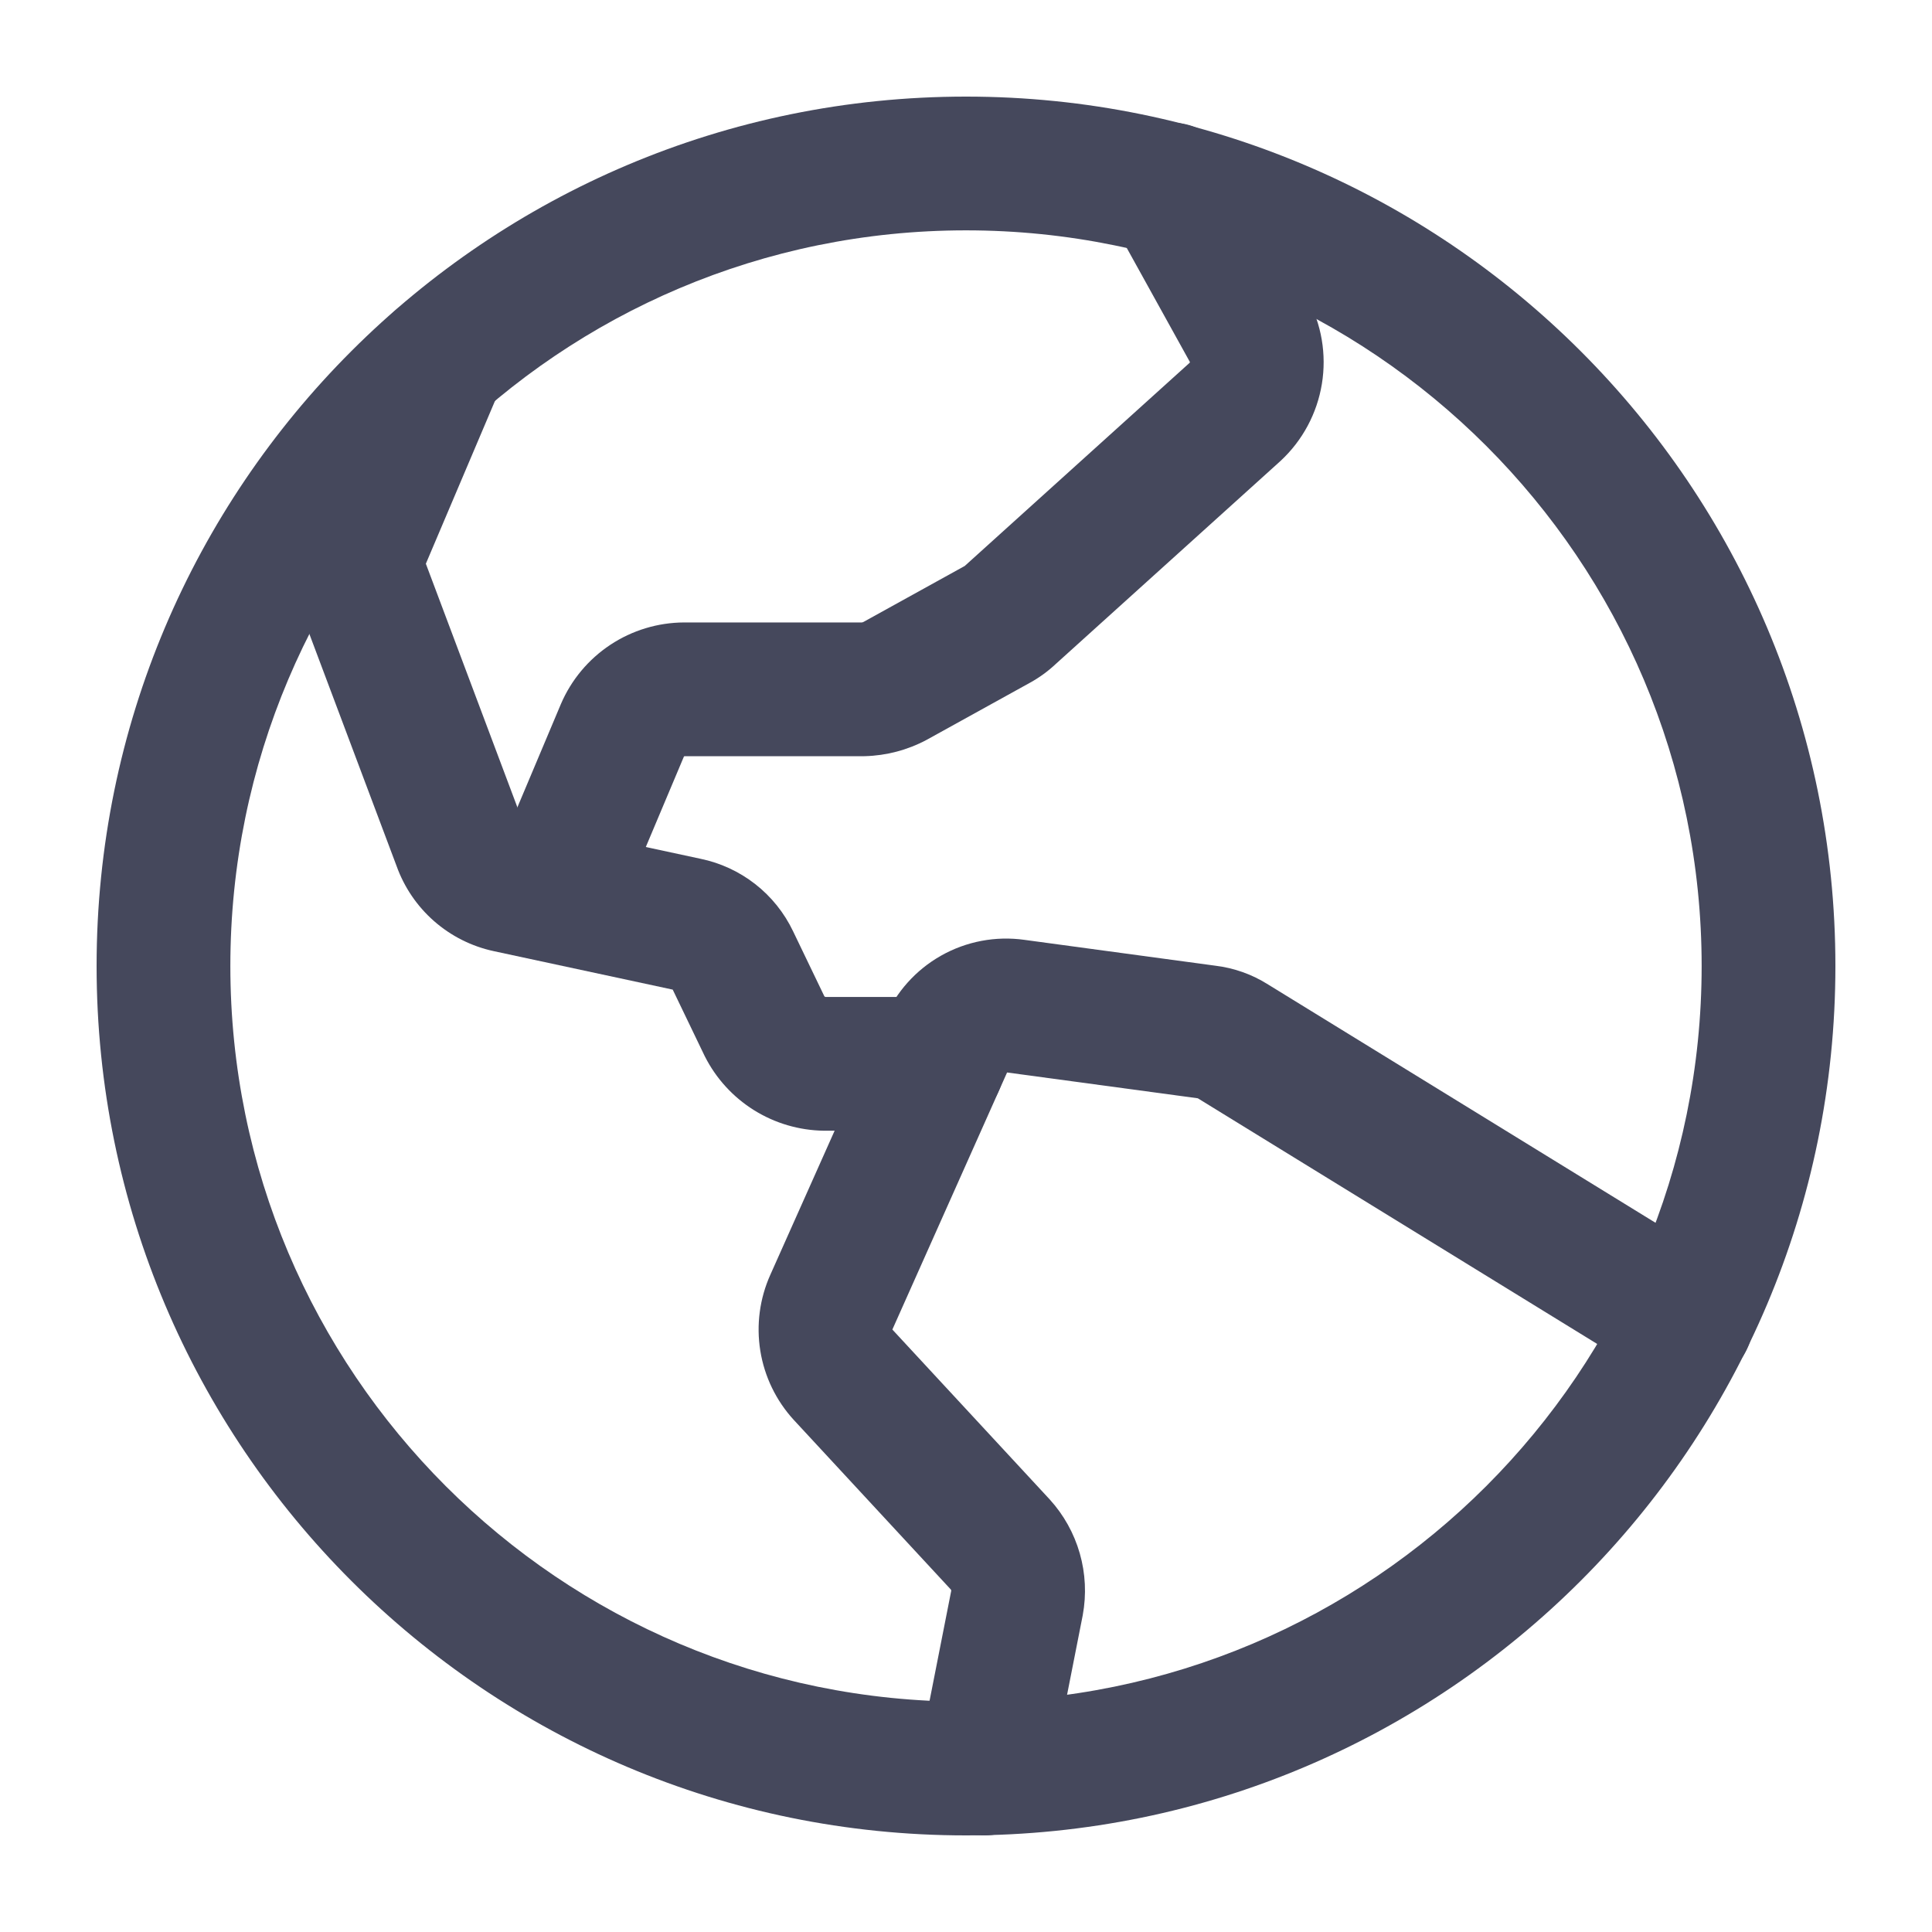
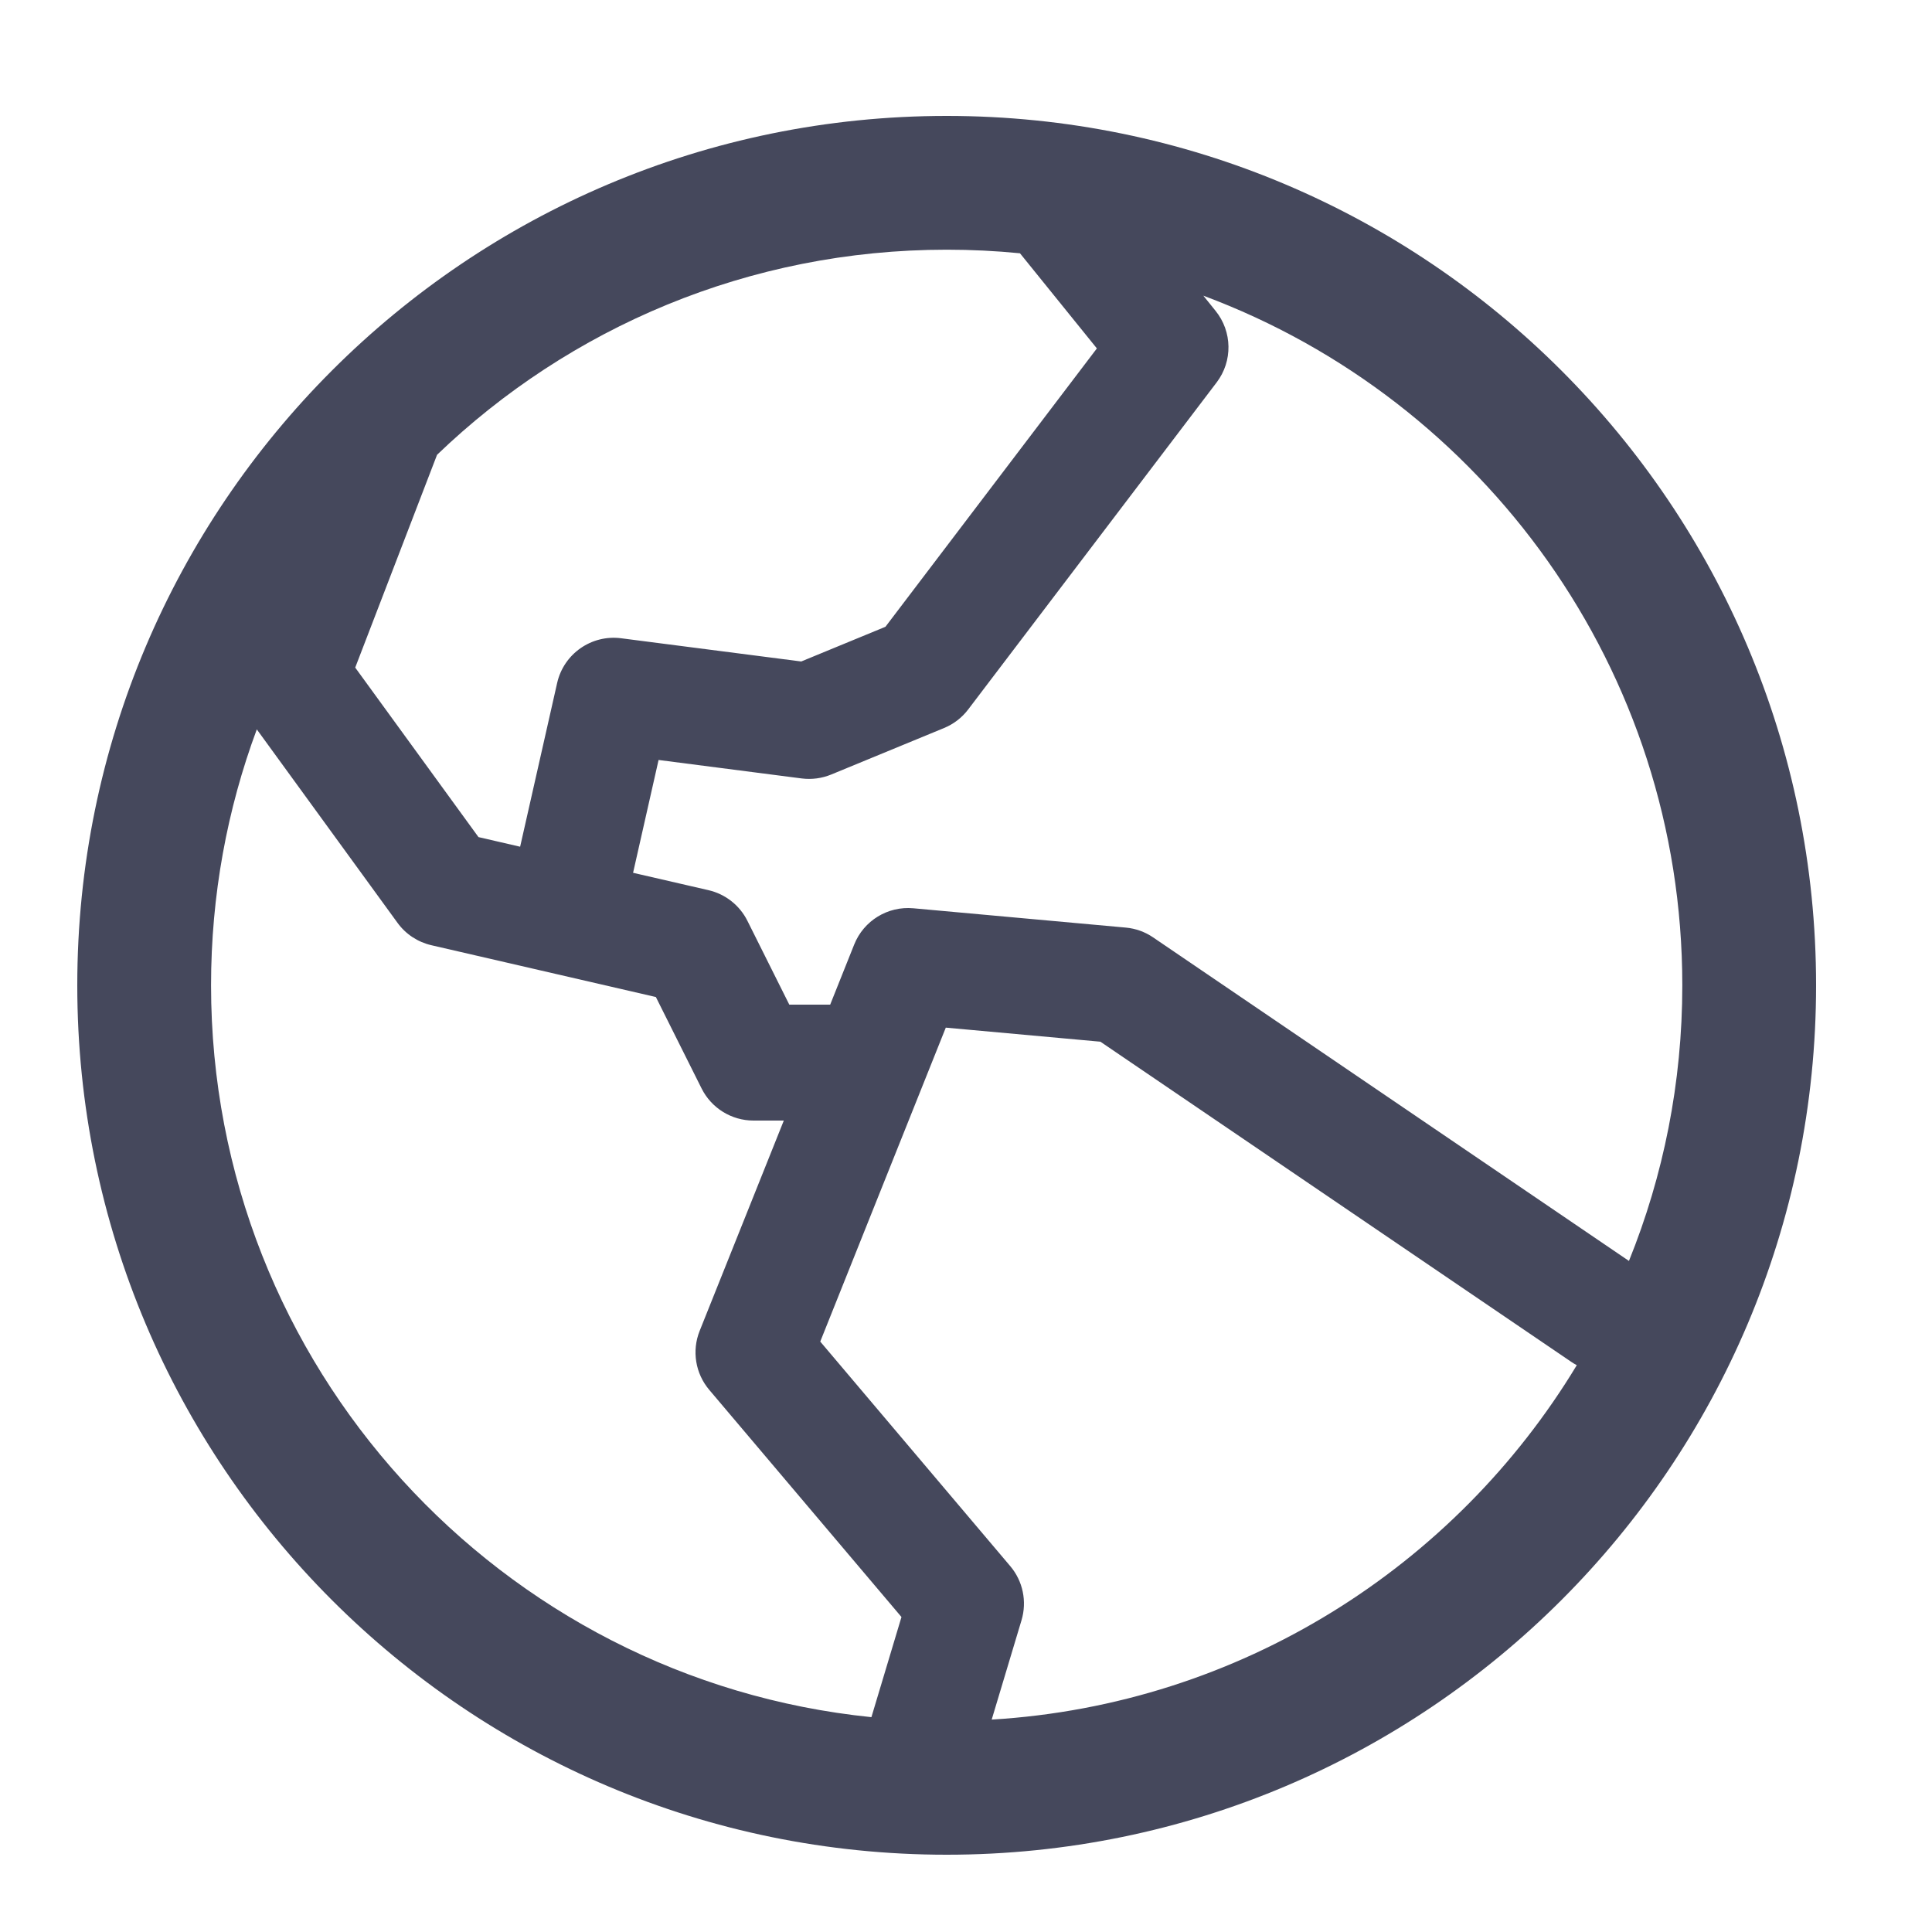
- <svg xmlns="http://www.w3.org/2000/svg" width="200" height="200" viewBox="0 0 200 200" fill="none">
-   <path fill-rule="evenodd" clip-rule="evenodd" d="M100 23.846C57.941 23.846 23.846 57.941 23.846 100C23.846 142.059 57.941 176.154 100 176.154C142.059 176.154 176.154 142.059 176.154 100C176.154 57.941 142.059 23.846 100 23.846ZM10 100C10 50.294 50.294 10 100 10C149.706 10 190 50.294 190 100C190 149.706 149.706 190 100 190C50.294 190 10 149.706 10 100Z" fill="#45485C" />
-   <path fill-rule="evenodd" clip-rule="evenodd" d="M106.057 97.294L125.784 99.965C127.739 100.197 129.617 100.865 131.28 101.919L178.223 130.793C181.479 132.797 182.495 137.061 180.492 140.317C178.489 143.574 174.225 144.59 170.968 142.587L123.998 113.695L104.252 111.023L104.244 111.04L92.389 137.608L92.377 137.633L108.668 155.223C110.121 156.82 111.185 158.731 111.778 160.807C112.372 162.883 112.477 165.068 112.087 167.191L112.071 167.278L108.696 184.413C107.957 188.164 104.317 190.606 100.565 189.867C96.814 189.129 94.372 185.488 95.111 181.737L98.471 164.678C98.473 164.655 98.471 164.633 98.465 164.611C98.459 164.588 98.447 164.566 98.432 164.548L82.179 146.998C80.345 145.001 79.138 142.509 78.707 139.833C78.277 137.161 78.639 134.422 79.749 131.954L91.575 105.455C92.752 102.703 94.801 100.411 97.408 98.935C100.032 97.45 103.072 96.873 106.057 97.294Z" fill="#45485C" />
-   <path fill-rule="evenodd" clip-rule="evenodd" d="M48.187 30.977C51.707 32.471 53.349 36.535 51.855 40.055L44.084 58.358L44.088 58.366L54.039 84.847L54.072 84.936L72.518 88.901C74.582 89.326 76.52 90.223 78.181 91.521C79.849 92.825 81.191 94.499 82.102 96.409C82.105 96.416 82.108 96.422 82.111 96.429L85.333 103.127C85.347 103.148 85.365 103.166 85.387 103.18C85.41 103.194 85.436 103.203 85.463 103.205H97.059C100.882 103.205 103.982 106.305 103.982 110.129C103.982 113.952 100.882 117.052 97.059 117.052H85.376L85.276 117.051C82.718 117.014 80.218 116.278 78.048 114.921C75.879 113.565 74.121 111.641 72.967 109.357L72.907 109.235L69.64 102.445L51.131 98.466C51.13 98.466 51.129 98.466 51.127 98.465C48.826 97.973 46.689 96.898 44.921 95.343C43.173 93.806 41.844 91.852 41.058 89.662L31.13 63.245C31.129 63.244 31.128 63.242 31.128 63.24C29.884 59.94 29.947 56.29 31.303 53.034L31.321 52.99L31.321 52.99L39.109 34.644C40.604 31.125 44.668 29.483 48.187 30.977Z" fill="#45485C" />
-   <path fill-rule="evenodd" clip-rule="evenodd" d="M117.848 13.552C121.193 11.7 125.406 12.911 127.258 16.256L135.332 30.841C136.809 33.557 137.34 36.688 136.841 39.74C136.343 42.792 134.844 45.592 132.579 47.698L132.505 47.766L109.284 68.742C108.484 69.493 107.594 70.141 106.633 70.67C106.63 70.671 106.628 70.673 106.626 70.674L95.993 76.552L95.888 76.609C93.93 77.648 91.757 78.22 89.541 78.279C89.479 78.281 89.417 78.282 89.355 78.282H70.867C70.852 78.283 70.837 78.288 70.823 78.296C70.811 78.305 70.801 78.316 70.794 78.33L63.629 95.335C62.145 98.859 58.085 100.512 54.561 99.027C51.038 97.543 49.385 93.483 50.869 89.959L58.072 72.864C59.143 70.373 60.918 68.249 63.179 66.752C65.44 65.254 68.089 64.45 70.8 64.436L70.836 64.436L89.208 64.436C89.266 64.43 89.323 64.414 89.376 64.389L99.872 58.587C99.896 58.564 99.92 58.542 99.945 58.52L123.157 37.551C123.167 37.539 123.174 37.525 123.176 37.509C123.179 37.492 123.176 37.474 123.169 37.459L115.144 22.962C113.292 19.617 114.503 15.404 117.848 13.552Z" fill="#45485C" />
+ <svg xmlns="http://www.w3.org/2000/svg" width="50" height="50" viewBox="0 0 50 50" fill="none">
+   <path fill-rule="evenodd" clip-rule="evenodd" d="M6.646 18.876C5.88 20.939 5.462 23.17 5.462 25.5C5.462 35.357 12.952 43.464 22.552 44.44L23.33 41.848L18.355 35.969C17.996 35.545 17.901 34.958 18.107 34.443L20.285 29H19.5C18.932 29 18.413 28.679 18.158 28.171L16.974 25.803L11.163 24.462C10.81 24.38 10.499 24.175 10.287 23.882L6.646 18.876ZM11.311 11.77L9.193 17.277L12.383 21.664L13.461 21.913L14.419 17.675C14.59 16.921 15.306 16.419 16.074 16.518L20.736 17.119L22.915 16.221L28.387 9.017L26.397 6.555C25.773 6.493 25.14 6.462 24.5 6.462C19.38 6.462 14.732 8.482 11.311 11.77ZM16.384 22.588L18.337 23.038C18.773 23.139 19.142 23.429 19.342 23.829L20.427 26H21.485L22.107 24.443C22.354 23.827 22.975 23.446 23.636 23.506L29.136 24.006C29.389 24.029 29.633 24.116 29.843 24.26L42.157 32.633C43.048 30.43 43.538 28.022 43.538 25.5C43.538 17.322 38.382 10.347 31.142 7.652L31.459 8.045C31.893 8.582 31.905 9.346 31.488 9.895L25.057 18.36C24.896 18.573 24.681 18.738 24.435 18.84L21.511 20.045C21.27 20.144 21.006 20.179 20.747 20.146L17.044 19.668L16.384 22.588ZM40.807 35.331C40.756 35.304 40.706 35.274 40.657 35.24L28.478 26.959L24.477 26.595L21.228 34.72L26.145 40.531C26.473 40.918 26.582 41.445 26.437 41.931L25.665 44.503C32.094 44.115 37.662 40.537 40.807 35.331ZM2 25.5C2 13.074 12.074 3 24.5 3C36.926 3 47 13.074 47 25.5C47 37.926 36.926 48 24.5 48C12.074 48 2 37.926 2 25.5Z" fill="#45485C" />
</svg>
